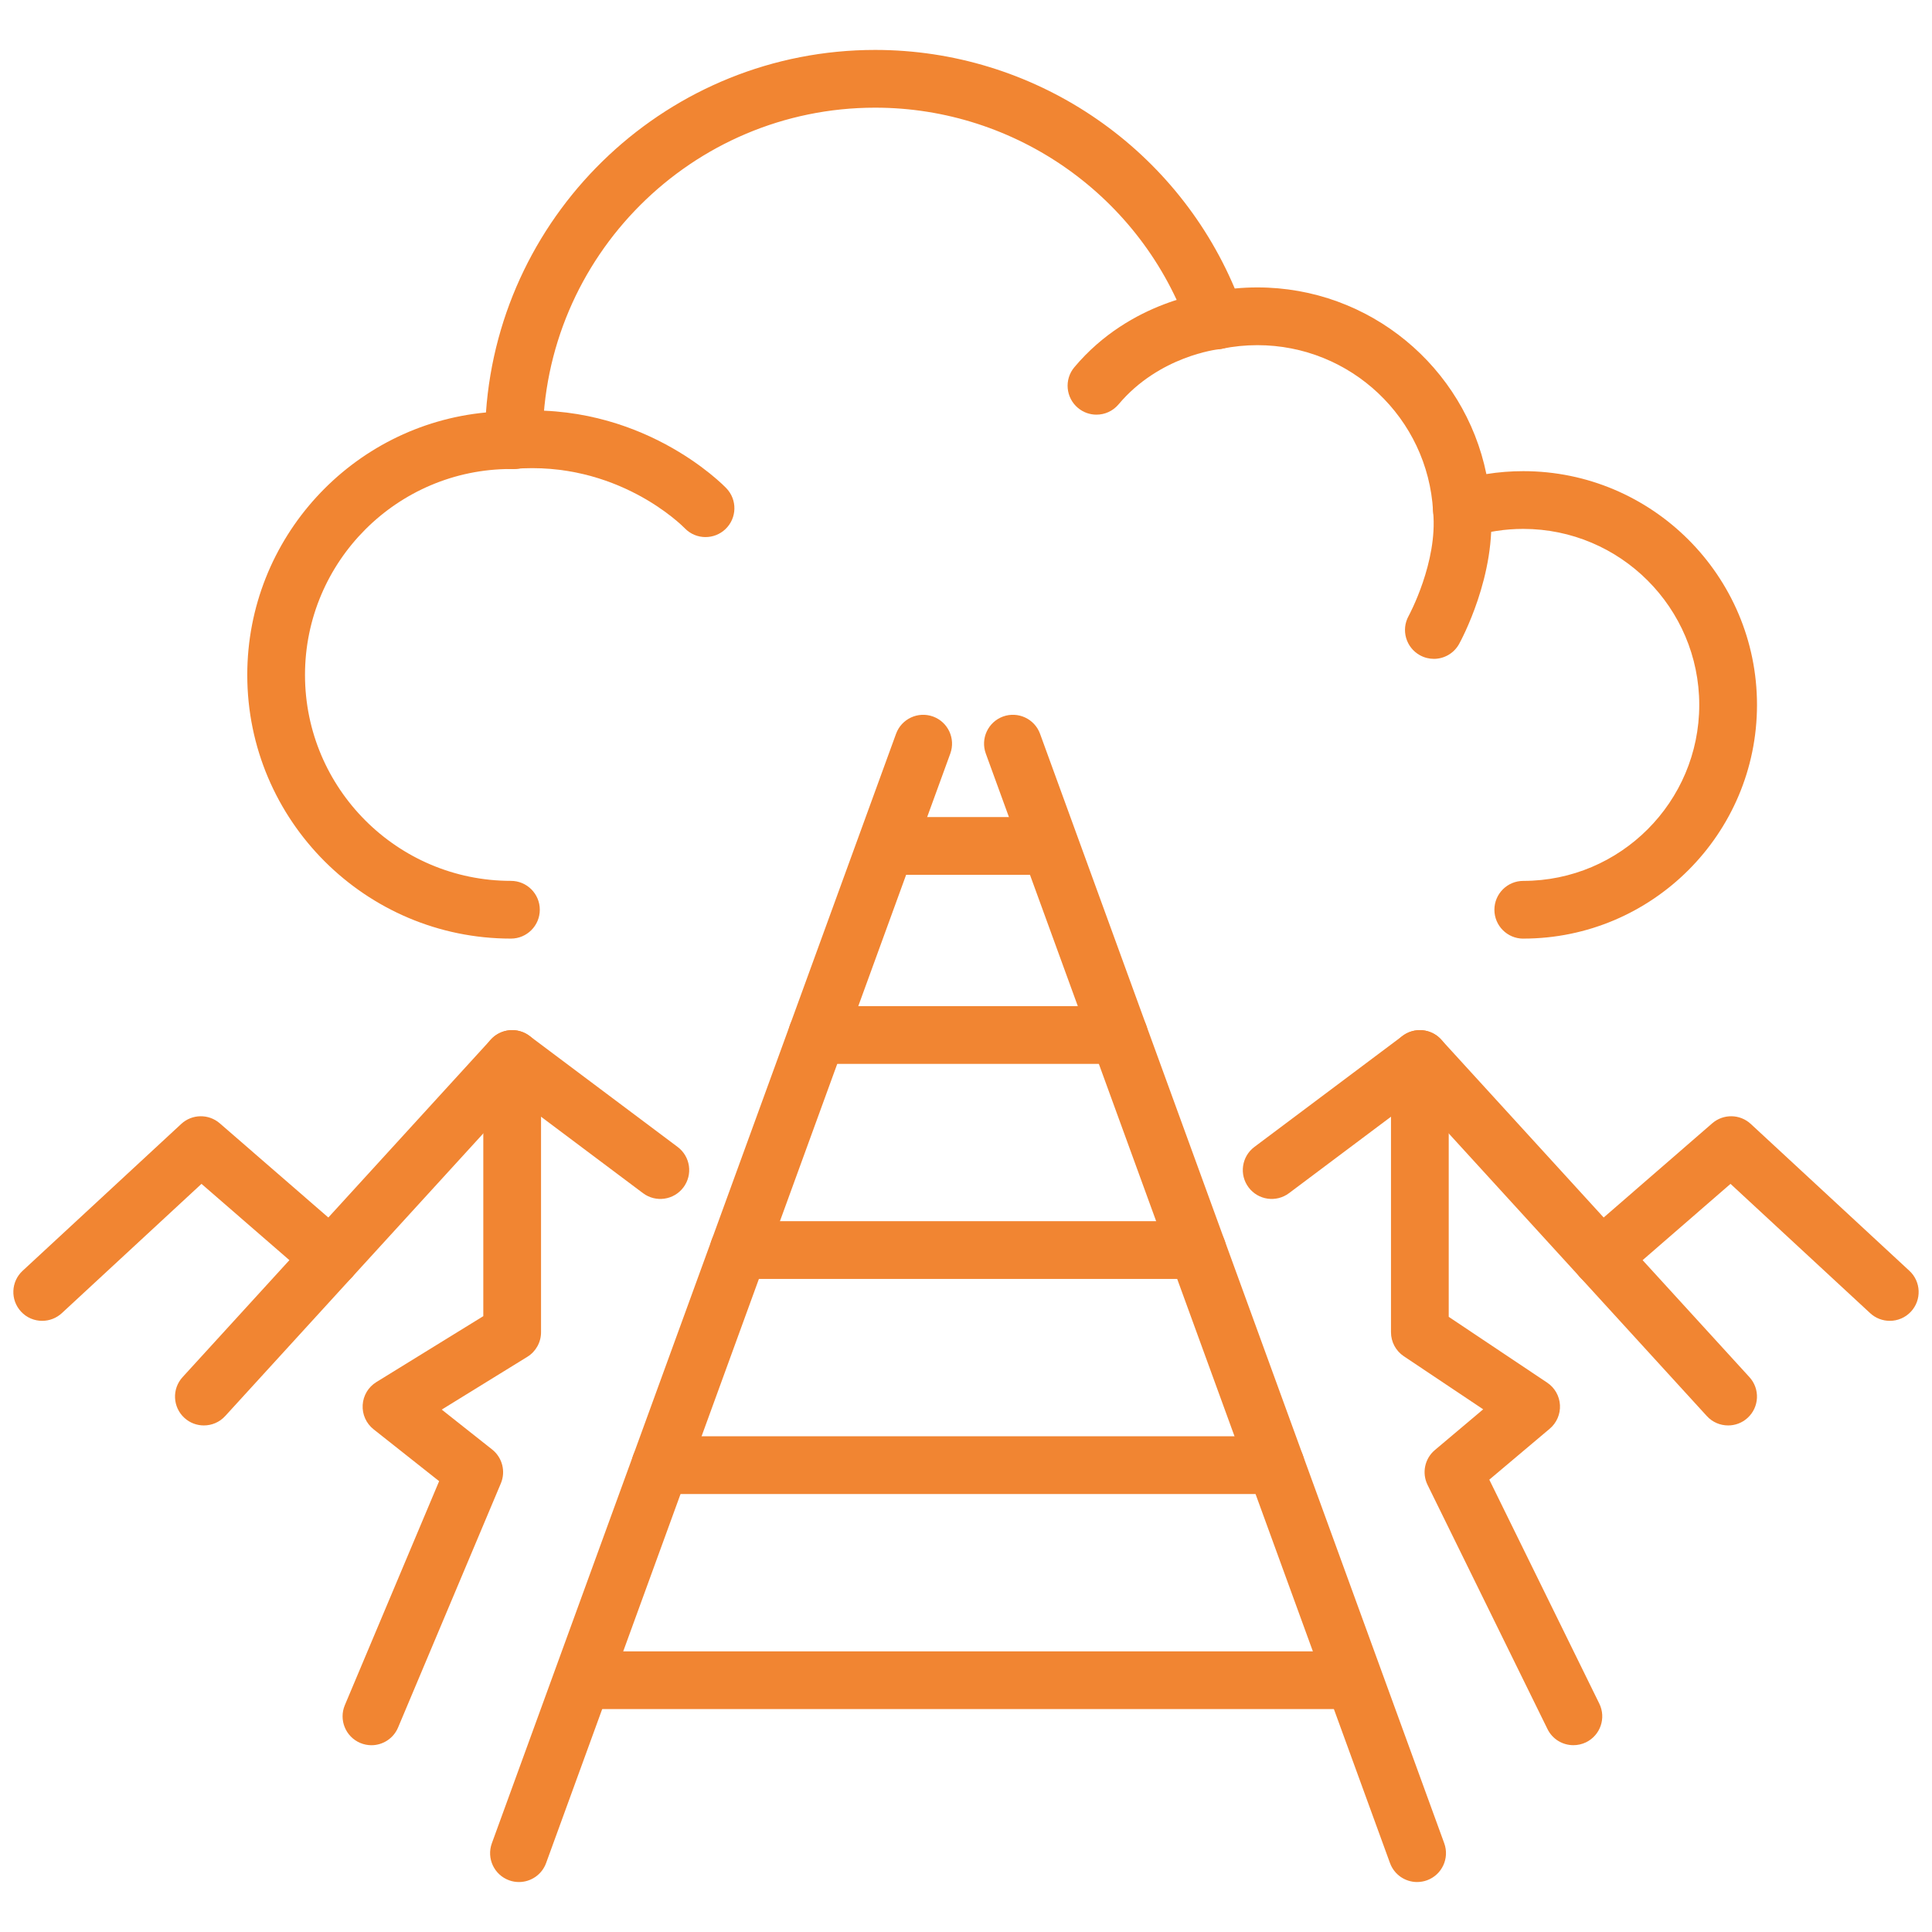
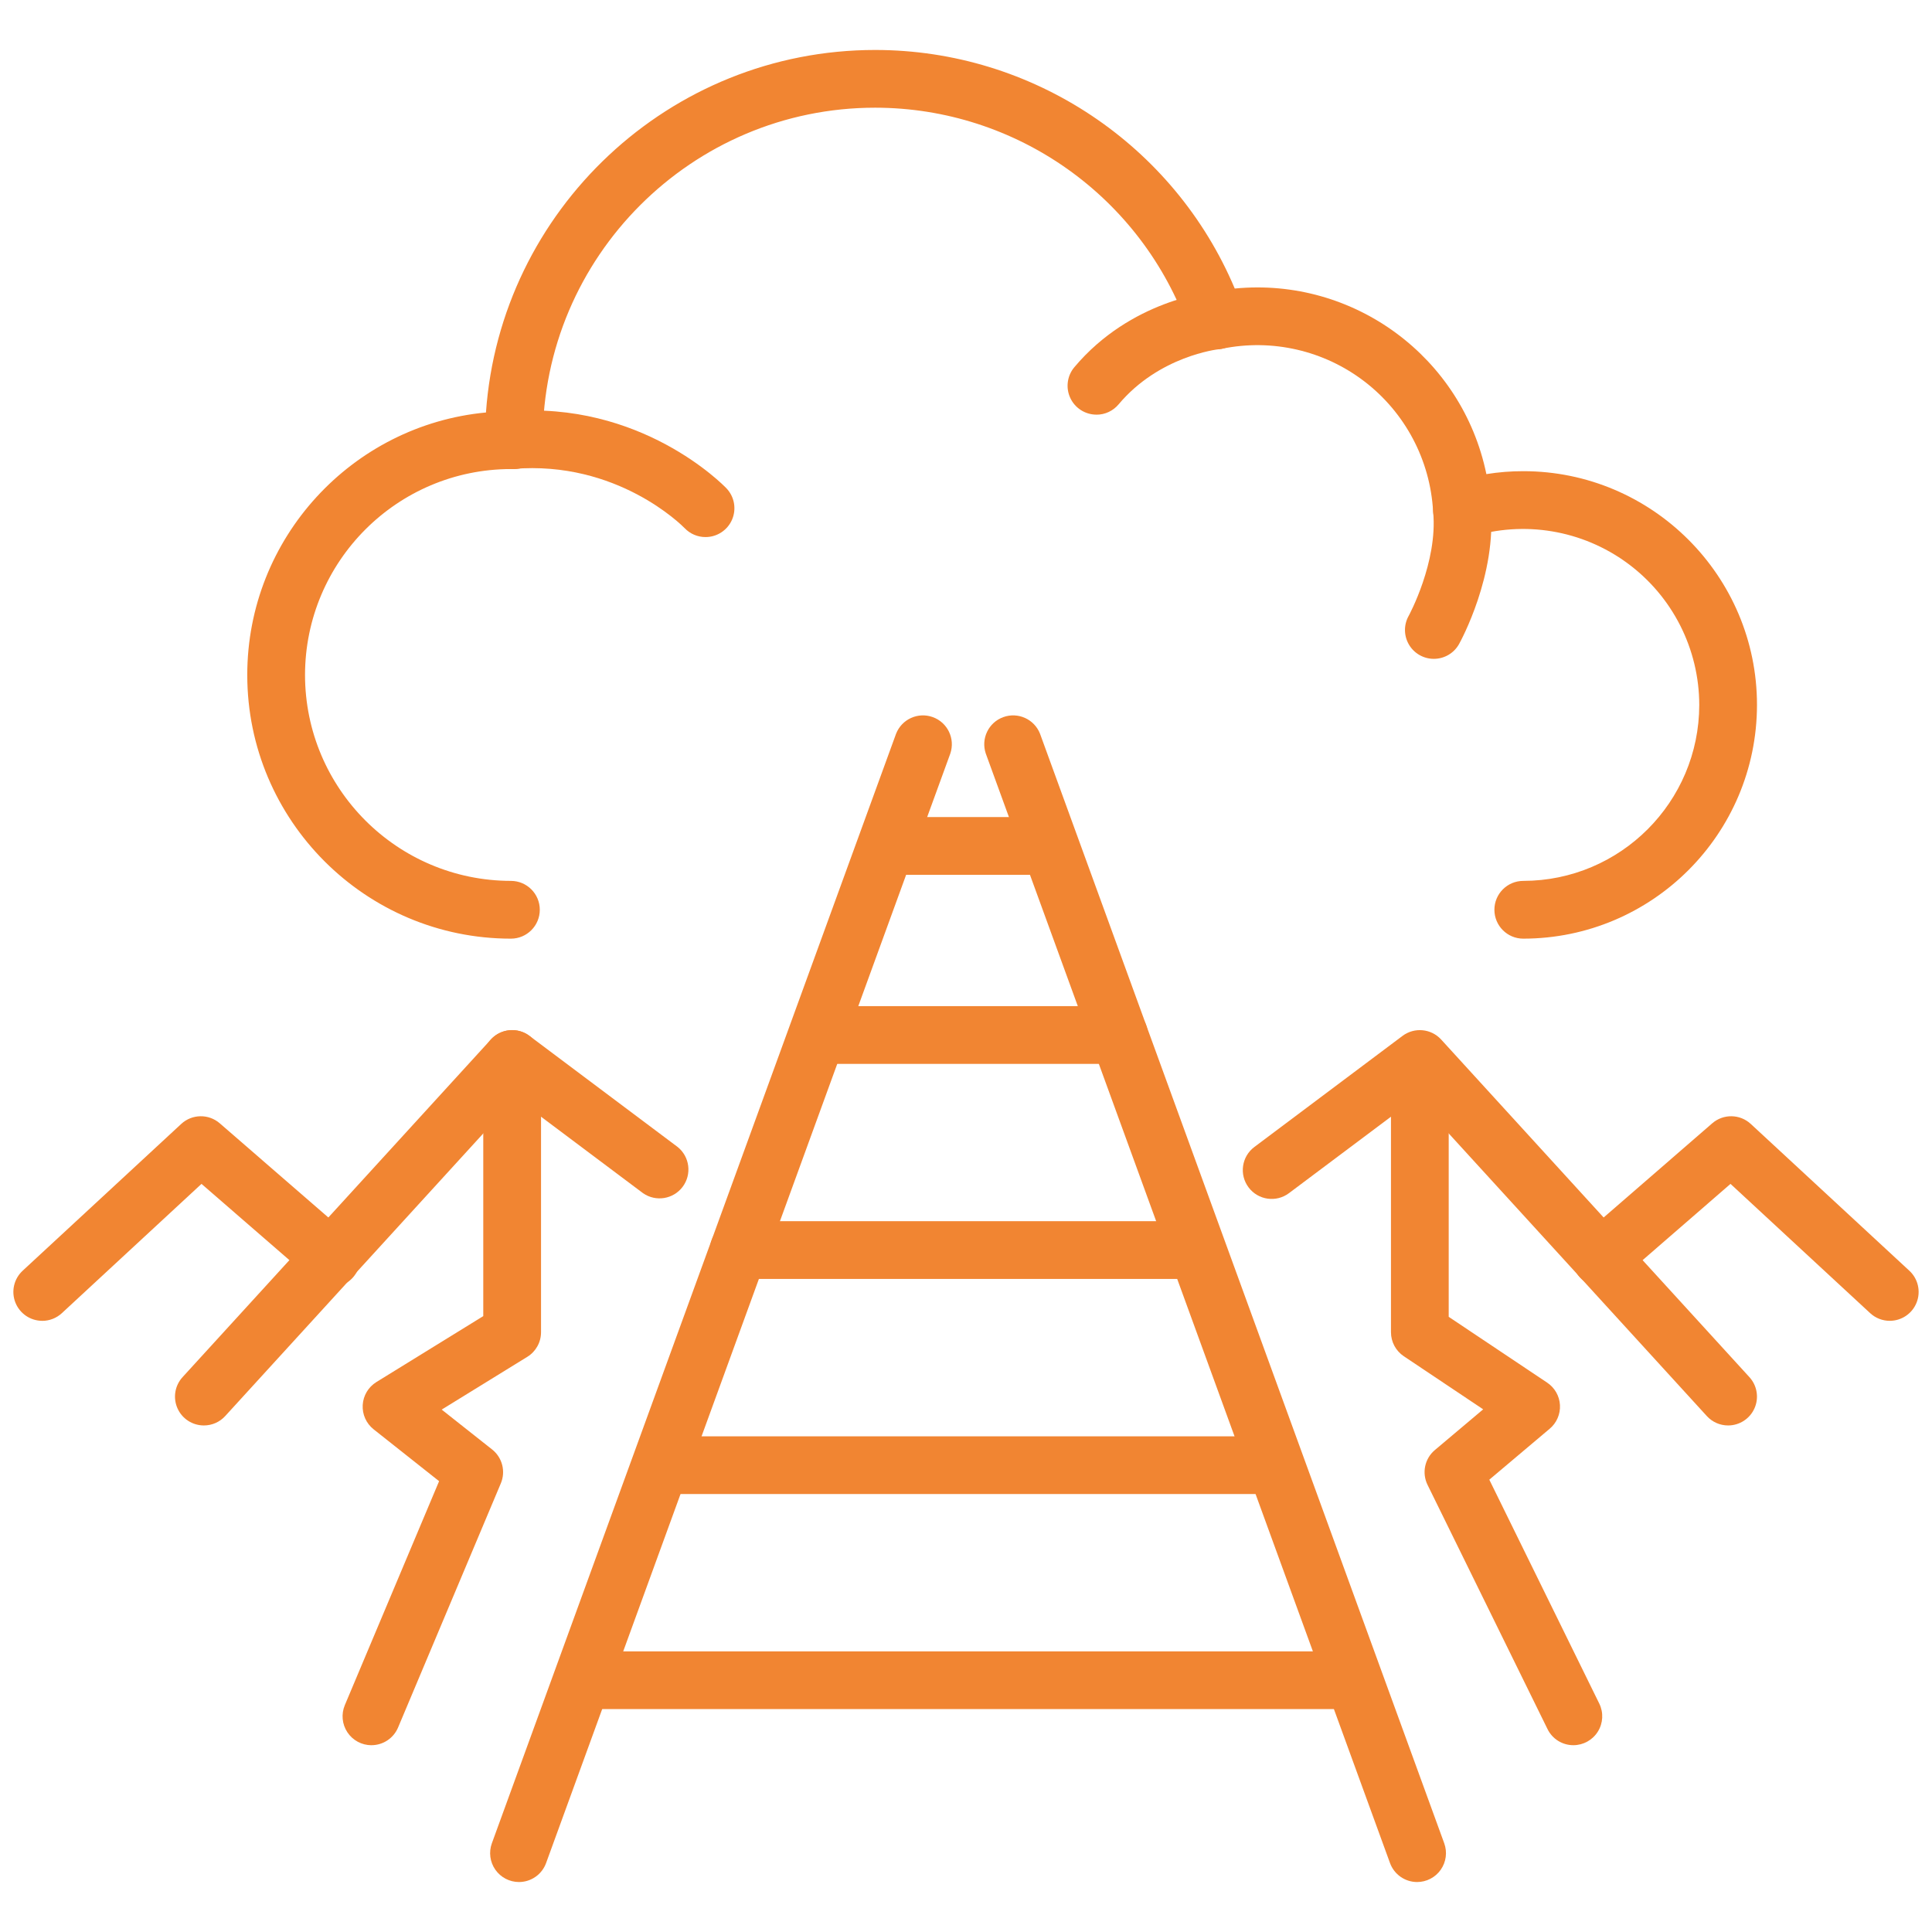
- <svg xmlns="http://www.w3.org/2000/svg" width="58" height="58" viewBox="0 0 58 58" version="1.1" id="svg3915">
-   <defs id="defs3912" />
-   <g id="layer1">
-     <g id="g8244" transform="matrix(0.3275052,0,0,0.3275052,47.75314,-0.2631517)" style="fill:#f18532;fill-opacity:1">
-       <path d="m -98.237,173.32 c -0.301,0 -0.607,-0.049 -0.906,-0.159 -1.373,-0.501 -2.081,-2.018 -1.58,-3.394 L -63.672,68.065 c 0.5,-1.372 2.018,-2.078 3.392,-1.58 1.373,0.501 2.08,2.021 1.58,3.394 L -95.751,171.581 c -0.391,1.072 -1.406,1.739 -2.486,1.739" style="fill:#f18532;fill-opacity:1;fill-rule:nonzero;stroke:none;stroke-width:0.035" id="path7114" />
-       <path d="m -15.909,173.32 c -1.08,0 -2.095,-0.667 -2.486,-1.739 L -55.446,69.878 c -0.5,-1.372 0.207,-2.893 1.58,-3.394 1.373,-0.497 2.892,0.208 3.392,1.58 l 37.051,101.702 c 0.5,1.376 -0.207,2.893 -1.58,3.394 -0.299,0.109 -0.605,0.159 -0.906,0.159" style="fill:#f18532;fill-opacity:1;fill-rule:nonzero;stroke:none;stroke-width:0.035" id="path7116" />
-       <path d="m -43.232,98.323 h -27.682 c -1.461,0 -2.646,-1.185 -2.646,-2.646 0,-1.464 1.185,-2.646 2.646,-2.646 h 27.682 c 1.462,0 2.646,1.182 2.646,2.646 0,1.46 -1.184,2.646 -2.646,2.646" style="fill:#f18532;fill-opacity:1;fill-rule:nonzero;stroke:none;stroke-width:0.035" id="path7118" />
-       <path d="m -36.049,118.036 h -42.048 c -1.461,0 -2.646,-1.182 -2.646,-2.646 0,-1.46 1.185,-2.646 2.646,-2.646 h 42.048 c 1.461,0 2.646,1.185 2.646,2.646 0,1.464 -1.185,2.646 -2.646,2.646" style="fill:#f18532;fill-opacity:1;fill-rule:nonzero;stroke:none;stroke-width:0.035" id="path7120" />
-       <path d="m -28.867,137.753 h -56.412 c -1.461,0 -2.646,-1.185 -2.646,-2.646 0,-1.46 1.185,-2.646 2.646,-2.646 h 56.412 c 1.461,0 2.646,1.185 2.646,2.646 0,1.46 -1.185,2.646 -2.646,2.646" style="fill:#f18532;fill-opacity:1;fill-rule:nonzero;stroke:none;stroke-width:0.035" id="path7122" />
-       <path d="m -22.5,157.466 h -69.145 c -1.461,0 -2.646,-1.182 -2.646,-2.646 0,-1.46 1.185,-2.646 2.646,-2.646 h 69.145 c 1.461,0 2.646,1.185 2.646,2.646 0,1.464 -1.185,2.646 -2.646,2.646" style="fill:#f18532;fill-opacity:1;fill-rule:nonzero;stroke:none;stroke-width:0.035" id="path7124" />
-       <path d="m -6.179,86.843 c -1.461,0 -2.646,-1.185 -2.646,-2.646 0,-1.46 1.185,-2.646 2.646,-2.646 8.895,0 16.132,-7.235 16.132,-16.133 0,-8.894 -7.237,-16.133 -16.132,-16.133 -1.648,0 -3.274,0.247 -4.833,0.737 -0.778,0.243 -1.626,0.116 -2.297,-0.349 -0.671,-0.466 -1.09,-1.21 -1.136,-2.025 -0.483,-8.527 -7.556,-15.205 -16.104,-15.205 -1.095,0 -2.19,0.109 -3.252,0.328 -1.295,0.265 -2.588,-0.469 -3.026,-1.718 -4.28,-12.188 -15.837,-20.38 -28.757,-20.38 -16.798,0 -30.465,13.66 -30.476,30.455 0,0.011 0,0.018 0,0.028 0,0.706 -0.283,1.383 -0.786,1.88 -0.503,0.497 -1.176,0.769 -1.891,0.766 -0.061,0 -0.122,-0.004 -0.182,-0.004 l -0.058,-0.004 c -10.405,0 -18.874,8.47 -18.874,18.877 0,10.41 8.468,18.877 18.877,18.877 1.461,0 2.646,1.185 2.646,2.646 0,1.46 -1.185,2.646 -2.646,2.646 -13.327,0 -24.169,-10.841 -24.169,-24.169 0,-12.555 9.622,-22.906 21.88,-24.059 1.307,-18.546 16.81,-33.232 35.679,-33.232 14.428,0 27.406,8.703 32.959,21.869 0.69,-0.067 1.384,-0.099 2.078,-0.099 10.297,0 18.983,7.299 20.987,17.11 1.114,-0.18 2.245,-0.268 3.382,-0.268 11.813,0 21.424,9.613 21.424,21.424 0,11.815 -9.611,21.424 -21.424,21.424" style="fill:#f18532;fill-opacity:1;fill-rule:nonzero;stroke:none;stroke-width:0.035" id="path7126" />
-       <path d="m -45.303,38.813 c -0.601,0 -1.204,-0.205 -1.7,-0.621 -1.119,-0.942 -1.264,-2.611 -0.324,-3.729 5.184,-6.17 12.453,-6.89 12.76,-6.918 1.455,-0.131 2.741,0.942 2.872,2.399 0.131,1.45 -0.936,2.734 -2.385,2.872 -0.106,0.011 -5.47,0.617 -9.195,5.052 -0.523,0.624 -1.272,0.945 -2.027,0.945" style="fill:#f18532;fill-opacity:1;fill-rule:nonzero;stroke:none;stroke-width:0.035" id="path7128" />
-       <path d="m -14.377,61.197 c -0.435,0 -0.876,-0.109 -1.282,-0.335 -1.276,-0.709 -1.737,-2.314 -1.031,-3.591 0.028,-0.053 2.683,-4.942 2.252,-9.525 -0.137,-1.453 0.932,-2.745 2.387,-2.882 1.457,-0.138 2.745,0.935 2.881,2.388 0.586,6.237 -2.75,12.326 -2.892,12.584 -0.484,0.871 -1.385,1.362 -2.315,1.362" style="fill:#f18532;fill-opacity:1;fill-rule:nonzero;stroke:none;stroke-width:0.035" id="path7130" />
-       <path d="m -81.135,50.035 c -0.693,0 -1.385,-0.268 -1.904,-0.808 -0.256,-0.261 -6.197,-6.227 -15.717,-5.44 -1.455,0.12 -2.734,-0.96 -2.855,-2.417 -0.121,-1.457 0.962,-2.734 2.418,-2.854 12.114,-1.002 19.653,6.713 19.968,7.045 1.011,1.055 0.975,2.727 -0.081,3.739 -0.513,0.49 -1.172,0.734 -1.83,0.734" style="fill:#f18532;fill-opacity:1;fill-rule:nonzero;stroke:none;stroke-width:0.035" id="path7132" />
-       <path d="m -141.939,121.878 c -0.712,0 -1.421,-0.282 -1.942,-0.847 -0.993,-1.072 -0.928,-2.748 0.144,-3.739 l 14.544,-13.466 c 0.99,-0.914 2.512,-0.938 3.531,-0.053 l 11.897,10.322 c 1.104,0.96 1.222,2.632 0.264,3.736 -0.958,1.101 -2.629,1.221 -3.732,0.261 l -10.106,-8.77 -12.804,11.853 c -0.509,0.469 -1.154,0.702 -1.797,0.702" style="fill:#f18532;fill-opacity:1;fill-rule:nonzero;stroke:none;stroke-width:0.035" id="path7134" />
-       <path d="m -127.121,131.466 c -0.637,0 -1.276,-0.226 -1.783,-0.691 -1.079,-0.984 -1.155,-2.66 -0.17,-3.736 l 28.258,-30.946 c 0.918,-1.005 2.45,-1.15 3.541,-0.335 l 13.583,10.181 c 1.169,0.878 1.407,2.536 0.53,3.704 -0.877,1.171 -2.535,1.408 -3.704,0.533 l -11.661,-8.742 -26.639,29.171 c -0.522,0.572 -1.237,0.861 -1.954,0.861" style="fill:#f18532;fill-opacity:1;fill-rule:nonzero;stroke:none;stroke-width:0.035" id="path7136" />
-       <path d="m -111.761,160.779 c -0.342,0 -0.69,-0.067 -1.025,-0.208 -1.347,-0.568 -1.979,-2.12 -1.412,-3.468 l 8.642,-20.528 -6.009,-4.755 c -0.677,-0.536 -1.05,-1.369 -0.999,-2.233 0.051,-0.861 0.518,-1.644 1.253,-2.095 l 9.804,-6.043 V 97.875 c 0,-1.46 1.184,-2.646 2.646,-2.646 1.461,0 2.646,1.185 2.646,2.646 v 25.051 c 0,0.917 -0.476,1.771 -1.258,2.251 l -7.845,4.837 4.623,3.658 c 0.932,0.741 1.257,2.007 0.797,3.104 l -9.422,22.38 c -0.426,1.012 -1.407,1.623 -2.44,1.623" style="fill:#f18532;fill-opacity:1;fill-rule:nonzero;stroke:none;stroke-width:0.035" id="path7138" />
-       <path d="m 27.418,121.878 c -0.643,0 -1.288,-0.233 -1.797,-0.702 L 12.818,109.322 2.712,118.093 c -1.104,0.96 -2.775,0.84 -3.732,-0.261 -0.958,-1.104 -0.84,-2.776 0.264,-3.736 L 11.141,103.773 c 1.019,-0.885 2.541,-0.861 3.532,0.053 L 29.216,117.292 c 1.072,0.991 1.137,2.667 0.144,3.739 -0.521,0.564 -1.231,0.847 -1.942,0.847" style="fill:#f18532;fill-opacity:1;fill-rule:nonzero;stroke:none;stroke-width:0.035" id="path7140" />
-       <path d="m 12.6,131.466 c -0.718,0 -1.433,-0.289 -1.954,-0.861 l -26.639,-29.171 -11.661,8.742 c -1.169,0.875 -2.828,0.639 -3.704,-0.533 -0.877,-1.168 -0.639,-2.826 0.53,-3.704 l 13.583,-10.181 c 1.09,-0.815 2.622,-0.67 3.54,0.335 l 28.258,30.946 c 0.985,1.076 0.909,2.752 -0.17,3.736 -0.508,0.466 -1.147,0.691 -1.783,0.691" style="fill:#f18532;fill-opacity:1;fill-rule:nonzero;stroke:none;stroke-width:0.035" id="path7142" />
-       <path d="m -1.582,160.775 c -0.977,0.004 -1.917,-0.54 -2.377,-1.478 L -14.953,136.913 c -0.536,-1.09 -0.26,-2.406 0.669,-3.189 l 4.431,-3.736 -7.276,-4.865 c -0.734,-0.49 -1.175,-1.316 -1.175,-2.198 V 97.875 c 0,-1.46 1.185,-2.646 2.646,-2.646 1.461,0 2.646,1.185 2.646,2.646 v 23.636 l 9.025,6.032 c 0.691,0.462 1.125,1.221 1.171,2.053 0.047,0.829 -0.3,1.633 -0.936,2.17 l -5.54,4.671 10.083,20.528 c 0.644,1.312 0.103,2.896 -1.209,3.542 -0.375,0.183 -0.773,0.268 -1.165,0.268" style="fill:#f18532;fill-opacity:1;fill-rule:nonzero;stroke:none;stroke-width:0.035" id="path7144" />
-       <path d="M -50.584,80.991 H -64.004 c -1.461,0 -2.646,-1.185 -2.646,-2.646 0,-1.464 1.185,-2.646 2.646,-2.646 h 13.42 c 1.461,0 2.646,1.182 2.646,2.646 0,1.46 -1.185,2.646 -2.646,2.646" style="fill:#f18532;fill-opacity:1;fill-rule:nonzero;stroke:none;stroke-width:0.035" id="path7146" />
-     </g>
+ <svg xmlns="http://www.w3.org/2000/svg" width="58" height="58" viewBox="0 0 58 58">
+   <g fill="#f18532">
+     <path d="M15.58 56.5a.867.867 0 01-.814-1.163L26.9 22.029a.867.867 0 011.629.593L16.394 55.93a.867.867 0 01-.814.57M42.543 56.5a.867.867 0 01-.814-.57L29.594 22.622a.867.867 0 011.629-.593l12.134 33.308a.867.867 0 01-.814 1.163" />
+     <path d="M33.595 31.938h-9.067a.867.867 0 010-1.733h9.067a.866.866 0 110 1.733M35.947 38.394H22.176a.866.866 0 110-1.733h13.77a.867.867 0 010 1.733M38.3 44.852H19.823a.867.867 0 010-1.733h18.475a.867.867 0 010 1.733M40.384 51.308H17.74a.866.866 0 110-1.733h22.645a.867.867 0 010 1.733M45.73 28.179a.867.867 0 010-1.734 5.29 5.29 0 005.283-5.283 5.29 5.29 0 00-6.866-5.042.865.865 0 01-1.125-.778 5.283 5.283 0 00-6.339-4.872.867.867 0 01-.99-.562 9.995 9.995 0 00-9.42-6.675c-5.5 0-9.977 4.474-9.98 9.974v.01a.866.866 0 01-.877.866l-.06-.001-.019-.001a6.19 6.19 0 00-6.18 6.182 6.189 6.189 0 006.181 6.182.867.867 0 010 1.734c-4.364 0-7.915-3.55-7.915-7.916 0-4.112 3.151-7.502 7.166-7.88C15.017 6.31 20.094 1.5 26.274 1.5c4.725 0 8.976 2.85 10.794 7.162a7.02 7.02 0 017.554 5.571 6.949 6.949 0 011.107-.088c3.87 0 7.017 3.149 7.017 7.017a7.024 7.024 0 01-7.017 7.017" />
+     <path d="M32.916 12.448a.867.867 0 01-.663-1.425c1.698-2.02 4.078-2.256 4.18-2.265a.866.866 0 01.158 1.726c-.034.004-1.791.202-3.01 1.655a.863.863 0 01-.665.31M43.045 19.779a.866.866 0 01-.758-1.286c.01-.017.879-1.619.738-3.12a.867.867 0 011.725-.161c.192 2.043-.9 4.037-.947 4.121a.866.866 0 01-.758.446M21.181 16.123a.861.861 0 01-.624-.264c-.084-.086-2.029-2.04-5.147-1.782a.866.866 0 11-.143-1.726c3.967-.328 6.436 2.199 6.54 2.307a.866.866 0 01-.626 1.465M1.267 39.652a.867.867 0 01-.589-1.502l4.764-4.41a.867.867 0 011.156-.017l3.897 3.38a.867.867 0 11-1.136 1.309l-3.31-2.871-4.193 3.882a.866.866 0 01-.589.23" />
+     <path d="M6.12 42.793a.866.866 0 01-.64-1.45l9.255-10.135a.868.868 0 011.16-.11l4.448 3.335a.867.867 0 01-1.039 1.387l-3.819-2.863-8.724 9.554a.864.864 0 01-.64.282" />
+     <path d="M11.15 52.393a.868.868 0 01-.798-1.204l2.83-6.723-1.967-1.558a.868.868 0 01.083-1.417l3.21-1.98v-7.72a.867.867 0 011.734 0v8.205c0 .3-.156.58-.412.737l-2.57 1.584 1.515 1.198a.868.868 0 01.26 1.017l-3.085 7.33a.867.867 0 01-.8.53M56.733 39.652a.866.866 0 01-.589-.23l-4.193-3.881-3.31 2.872a.867.867 0 11-1.136-1.31l3.897-3.38a.867.867 0 011.156.017l4.764 4.41a.867.867 0 01-.59 1.502" />
+     <path d="M51.88 42.793a.864.864 0 01-.64-.282l-8.725-9.554-3.82 2.863a.866.866 0 01-1.038-1.387l4.448-3.335a.867.867 0 011.16.11l9.254 10.135a.866.866 0 01-.64 1.45" />
+     <path d="M47.235 52.392a.862.862 0 01-.778-.485l-3.601-7.33a.866.866 0 01.219-1.045l1.451-1.223-2.383-1.594a.866.866 0 01-.385-.72v-8.204a.867.867 0 011.733 0v7.741l2.956 1.976a.866.866 0 01.077 1.383l-1.814 1.53 3.302 6.723a.867.867 0 01-.777 1.248M31.186 26.262h-4.395a.867.867 0 010-1.733h4.395a.866.866 0 110 1.733" />
  </g>
</svg>
